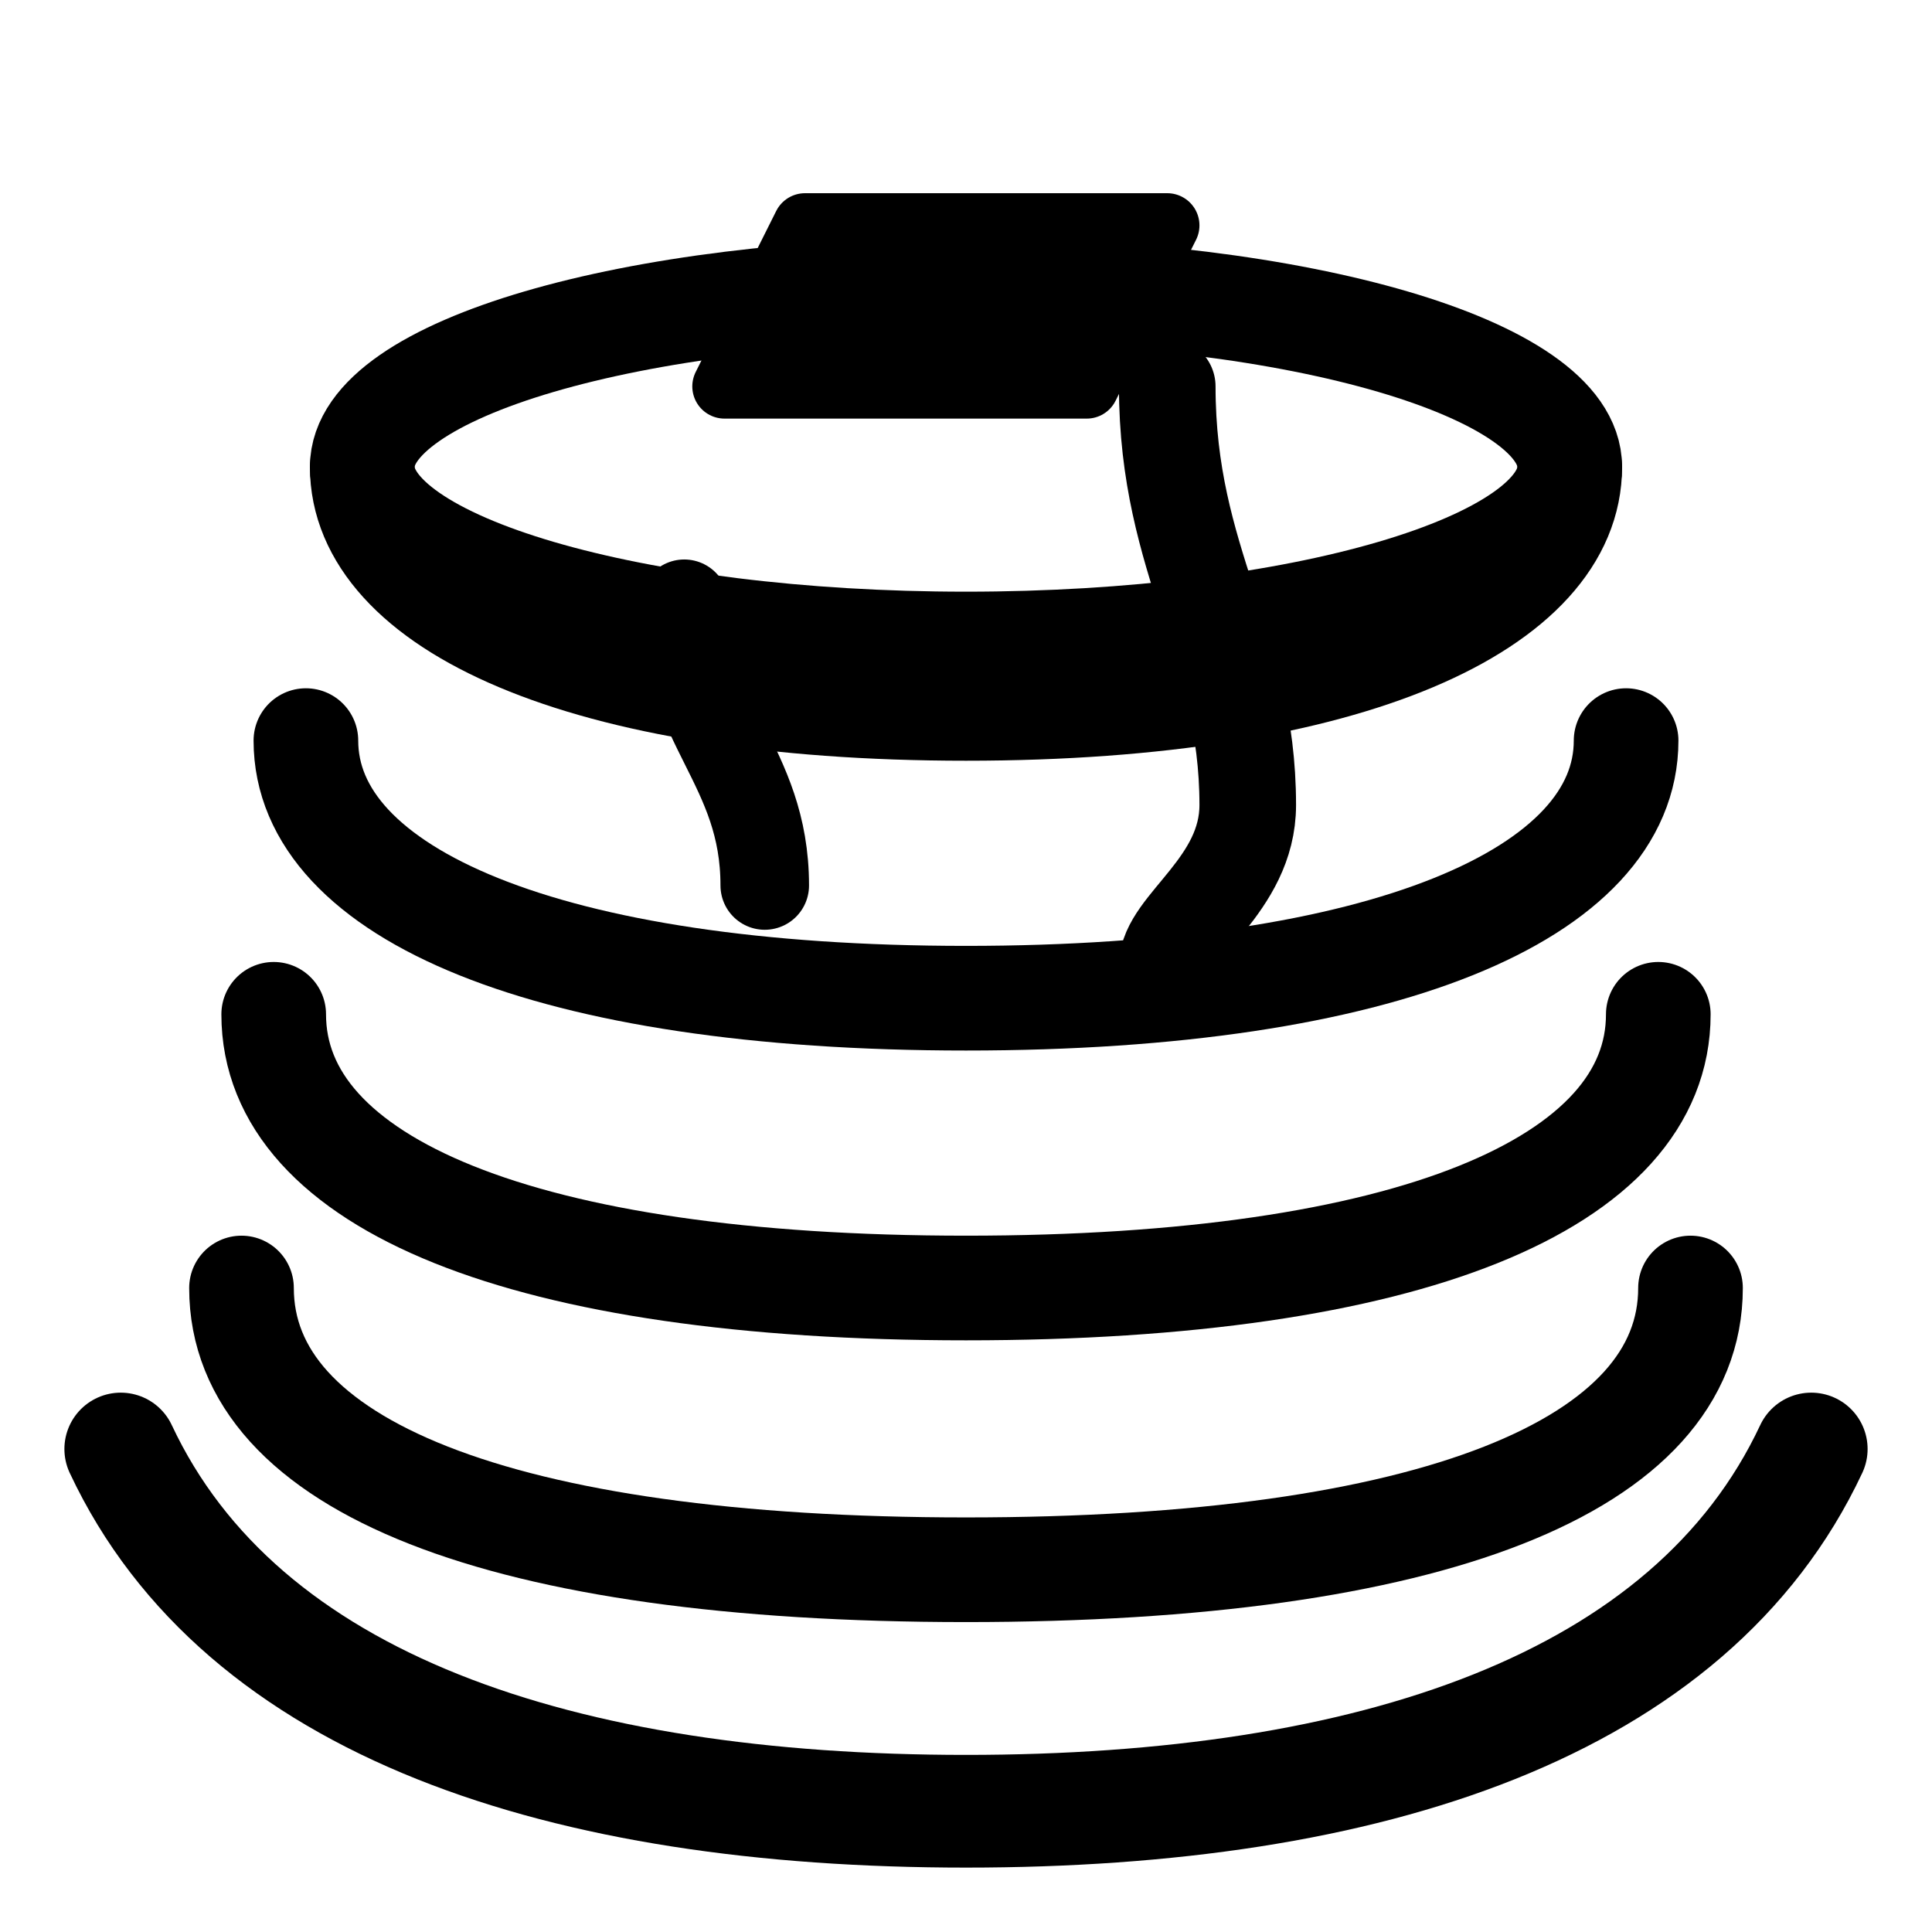
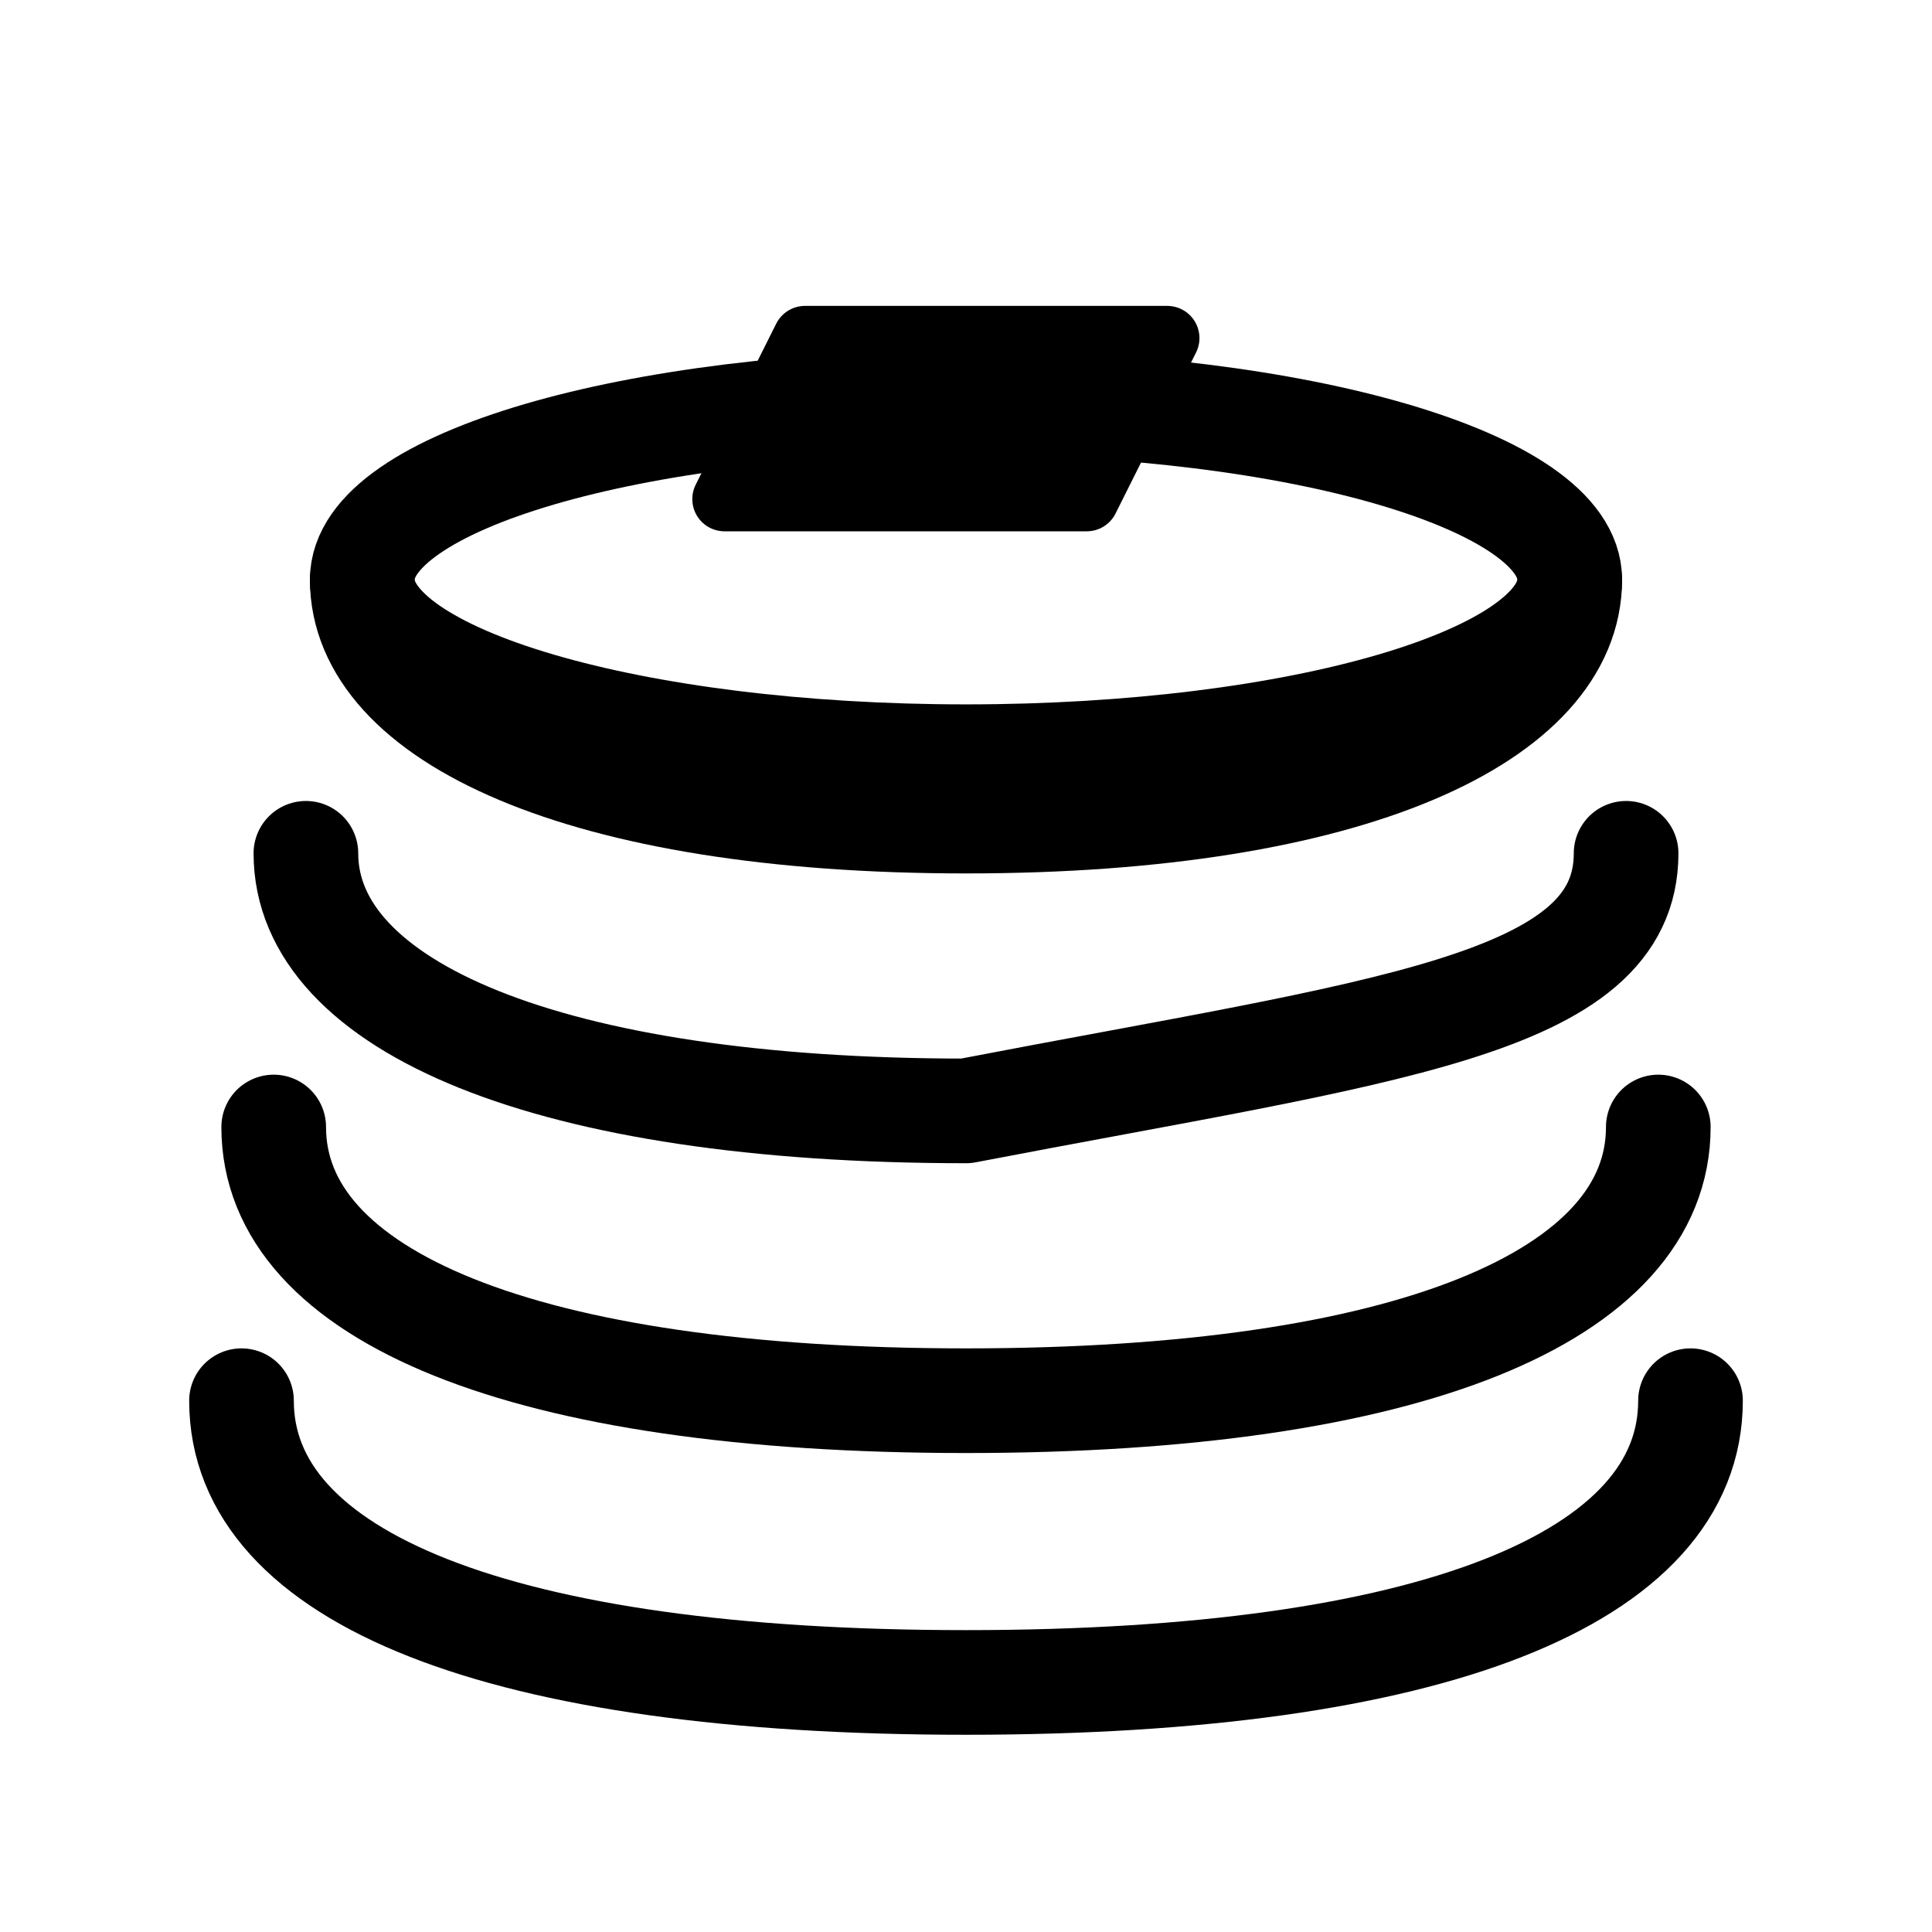
<svg xmlns="http://www.w3.org/2000/svg" viewBox="0 0 24 24" width="24" height="24" fill="none" stroke="currentColor" stroke-linecap="round" stroke-linejoin="round">
-   <polygon points="10,2.8 14.5,2.8 13.5,4.8 9,4.8" fill="currentColor" stroke-width="0.8" />
-   <path d="M14.5 4.8 C14.5 7 15.5 8 15.5 10 C15.5 11 14.5 11.5 14.5 12" stroke-width="1.2" />
-   <path d="M8.5 7.5 C8.5 9 9.5 9.5 9.5 11" stroke-width="1.1" />
-   <ellipse cx="12" cy="5.8" rx="7.5" ry="2.2" stroke-width="1.3" />
-   <path d="M4.5 5.8 C4.5 7.5 7.2 8.8 12 8.8 C16.8 8.8 19.5 7.5 19.5 5.8" stroke-width="1.3" />
-   <path d="M3.8 9.2 C3.8 11.1 6.8 12.4 12 12.4 C17.2 12.4 20.2 11.1 20.2 9.2" stroke-width="1.3" />
-   <path d="M3.4 12.6 C3.4 14.7 6.5 16 12 16 C17.5 16 20.6 14.7 20.6 12.6" stroke-width="1.3" />
-   <path d="M3 16 C3 18.2 6.2 19.5 12 19.5 C17.8 19.5 21 18.2 21 16" stroke-width="1.3" />
-   <path d="M1.5 18 C3 21.2 7 22.5 12 22.5 C17 22.5 21 21.2 22.5 18" stroke-width="1.4" />
+   <polygon points="10,4.2 14.5,4.2 13.5,6.2 9,6.2" fill="currentColor" stroke-width="0.8" />
+   <ellipse cx="12" cy="7.2" rx="7.5" ry="2.2" stroke-width="1.3" />
+   <path d="M4.5 7.2 C4.5 8.9 7.2 10.2 12 10.2 C16.8 10.2 19.5 8.9 19.5 7.2" stroke-width="1.3" />
+   <path d="M3.8 10.6 C3.8 12.5 6.8 13.8 12 13.8 C17.2 12.8 20.2 12.5 20.2 10.6" stroke-width="1.3" />
+   <path d="M3.4 14 C3.4 16.1 6.5 17.4 12 17.4 C17.5 17.4 20.6 16.1 20.6 14" stroke-width="1.3" />
+   <path d="M3 17.4 C3 19.6 6.2 20.9 12 20.9 C17.8 20.9 21 19.6 21 17.4" stroke-width="1.3" />
</svg>
